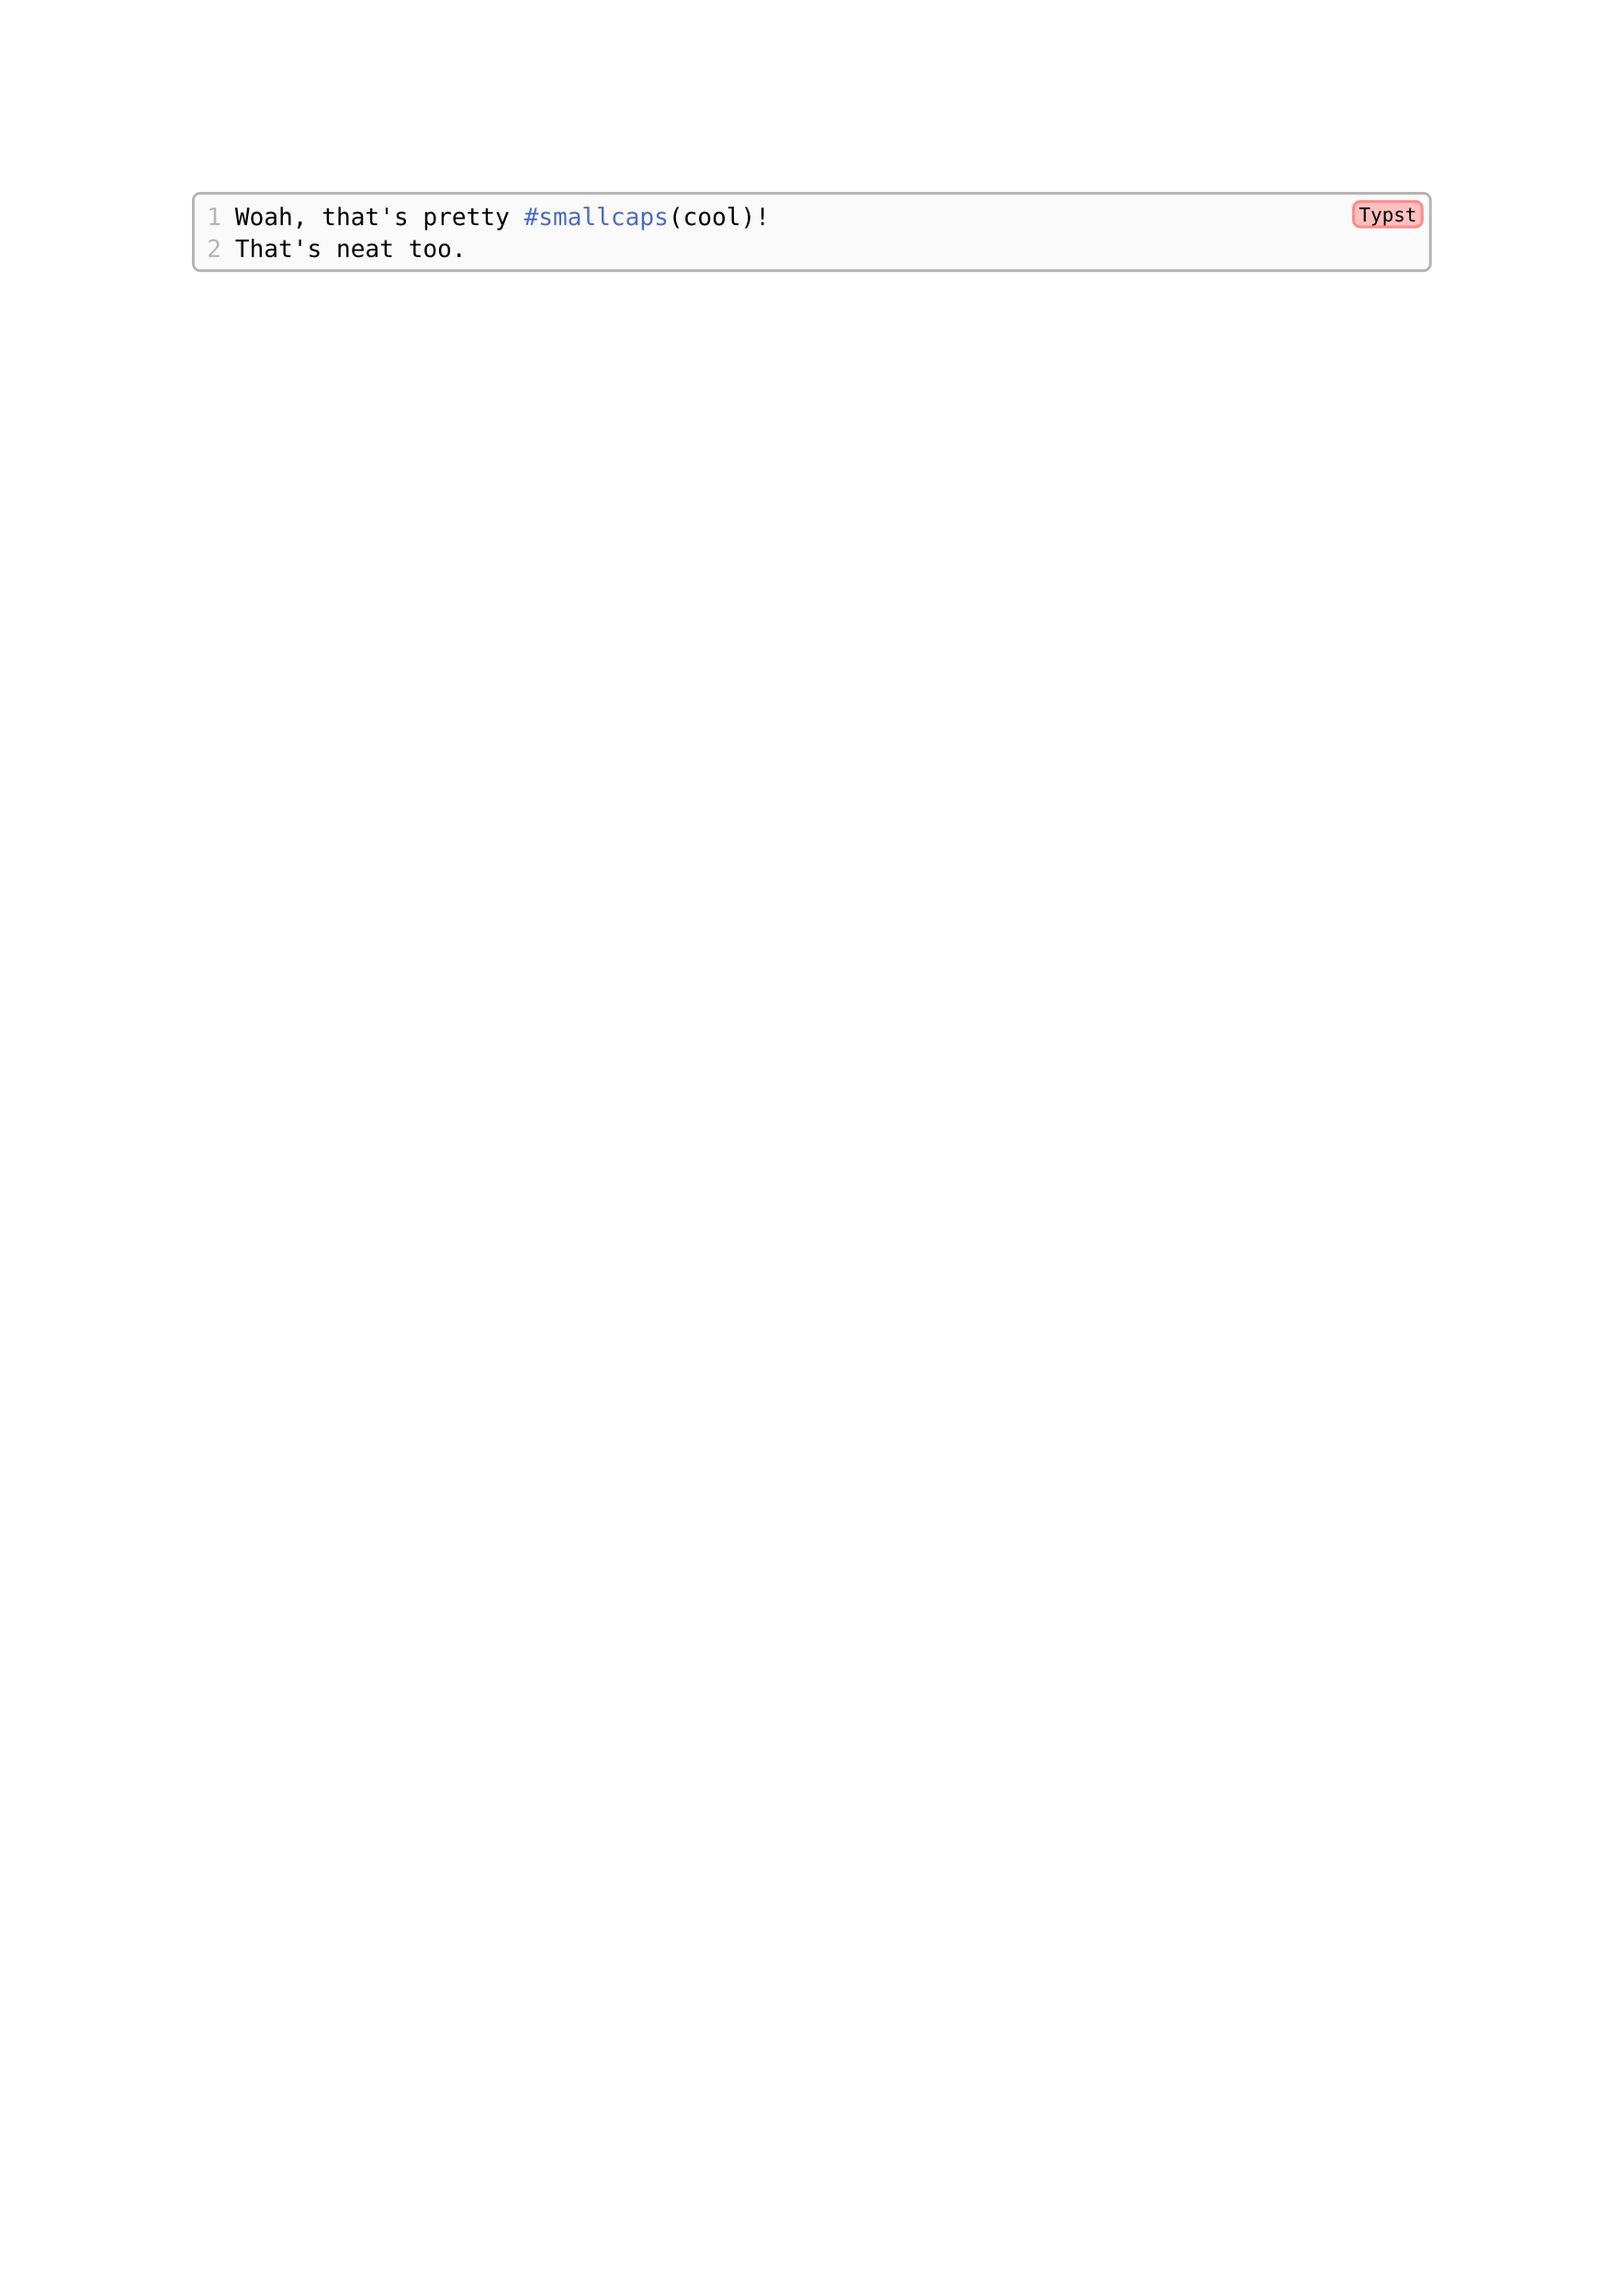
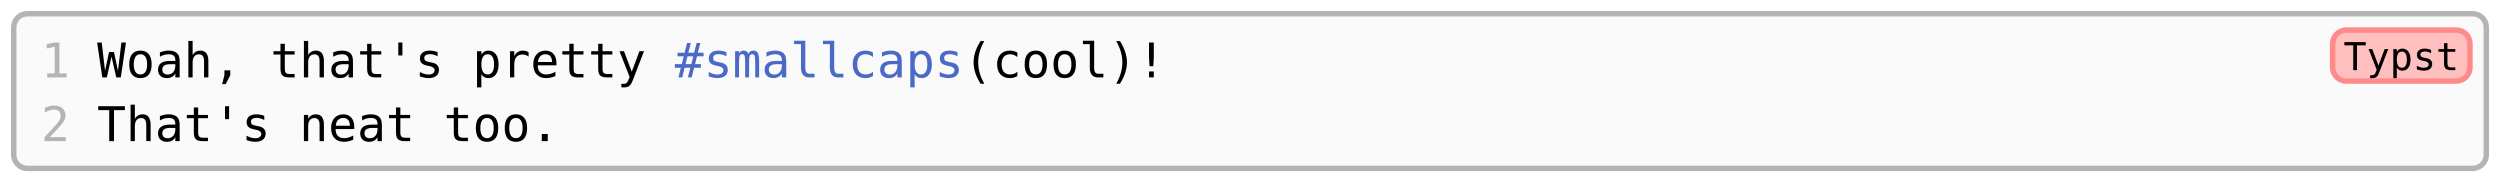
- <svg xmlns="http://www.w3.org/2000/svg" xmlns:xlink="http://www.w3.org/1999/xlink" width="595.277" height="841.891" viewBox="0 0 595.277 841.891">
+ <svg xmlns="http://www.w3.org/2000/svg" xmlns:xlink="http://www.w3.org/1999/xlink" viewBox="68.35 68.35 458.57 33.4">
  <defs>
    <g>
      <g id="glyph-0-0">
        <path d="M 0.453 1.562 L 0.453 -6.203 L 4.844 -6.203 L 4.844 1.562 Z M 0.938 1.062 L 4.359 1.062 L 4.359 -5.703 L 0.938 -5.703 Z M 0.938 1.062 " />
      </g>
      <g id="glyph-0-1">
        <path d="M 1.156 -0.734 L 2.516 -0.734 L 2.516 -5.625 L 1.062 -5.312 L 1.062 -6.094 L 2.5 -6.406 L 3.375 -6.406 L 3.375 -0.734 L 4.703 -0.734 L 4.703 0 L 1.156 0 Z M 1.156 -0.734 " />
      </g>
      <g id="glyph-0-2">
        <path d="M 0 -6.406 L 0.844 -6.406 L 1.453 -1.203 L 2.188 -4.656 L 3.094 -4.656 L 3.828 -1.203 L 4.453 -6.406 L 5.297 -6.406 L 4.344 0 L 3.516 0 L 2.641 -3.812 L 1.781 0 L 0.953 0 Z M 0 -6.406 " />
      </g>
      <g id="glyph-0-3">
        <path d="M 2.641 -4.25 C 2.242 -4.25 1.941 -4.094 1.734 -3.781 C 1.523 -3.469 1.422 -3.008 1.422 -2.406 C 1.422 -1.789 1.523 -1.328 1.734 -1.016 C 1.941 -0.703 2.242 -0.547 2.641 -0.547 C 3.047 -0.547 3.352 -0.703 3.562 -1.016 C 3.77 -1.328 3.875 -1.789 3.875 -2.406 C 3.875 -3.008 3.77 -3.469 3.562 -3.781 C 3.352 -4.094 3.047 -4.25 2.641 -4.25 Z M 2.641 -4.922 C 3.305 -4.922 3.816 -4.703 4.172 -4.266 C 4.523 -3.836 4.703 -3.219 4.703 -2.406 C 4.703 -1.582 4.523 -0.953 4.172 -0.516 C 3.828 -0.086 3.316 0.125 2.641 0.125 C 1.973 0.125 1.461 -0.086 1.109 -0.516 C 0.766 -0.953 0.594 -1.582 0.594 -2.406 C 0.594 -3.219 0.766 -3.836 1.109 -4.266 C 1.461 -4.703 1.973 -4.922 2.641 -4.922 Z M 2.641 -4.922 " />
      </g>
      <g id="glyph-0-4">
        <path d="M 3.016 -2.422 L 2.75 -2.422 C 2.289 -2.422 1.941 -2.336 1.703 -2.172 C 1.473 -2.016 1.359 -1.773 1.359 -1.453 C 1.359 -1.16 1.445 -0.93 1.625 -0.766 C 1.801 -0.609 2.039 -0.531 2.344 -0.531 C 2.781 -0.531 3.125 -0.68 3.375 -0.984 C 3.625 -1.285 3.75 -1.703 3.75 -2.234 L 3.75 -2.422 Z M 4.547 -2.75 L 4.547 0 L 3.75 0 L 3.75 -0.719 C 3.582 -0.426 3.367 -0.211 3.109 -0.078 C 2.859 0.055 2.551 0.125 2.188 0.125 C 1.695 0.125 1.305 -0.008 1.016 -0.281 C 0.723 -0.562 0.578 -0.938 0.578 -1.406 C 0.578 -1.938 0.754 -2.336 1.109 -2.609 C 1.473 -2.891 2 -3.031 2.688 -3.031 L 3.75 -3.031 L 3.75 -3.156 C 3.75 -3.539 3.648 -3.816 3.453 -3.984 C 3.266 -4.16 2.961 -4.25 2.547 -4.25 C 2.273 -4.25 2 -4.211 1.719 -4.141 C 1.445 -4.066 1.18 -3.953 0.922 -3.797 L 0.922 -4.594 C 1.211 -4.707 1.492 -4.789 1.766 -4.844 C 2.035 -4.895 2.297 -4.922 2.547 -4.922 C 2.941 -4.922 3.281 -4.863 3.562 -4.75 C 3.844 -4.633 4.07 -4.457 4.25 -4.219 C 4.352 -4.07 4.426 -3.895 4.469 -3.688 C 4.52 -3.477 4.547 -3.164 4.547 -2.75 Z M 4.547 -2.75 " />
      </g>
      <g id="glyph-0-5">
        <path d="M 4.516 -2.984 L 4.516 0 L 3.719 0 L 3.719 -2.984 C 3.719 -3.41 3.641 -3.723 3.484 -3.922 C 3.336 -4.129 3.102 -4.234 2.781 -4.234 C 2.406 -4.234 2.117 -4.102 1.922 -3.844 C 1.723 -3.582 1.625 -3.207 1.625 -2.719 L 1.625 0 L 0.844 0 L 0.844 -6.688 L 1.625 -6.688 L 1.625 -4.094 C 1.77 -4.363 1.961 -4.566 2.203 -4.703 C 2.441 -4.848 2.723 -4.922 3.047 -4.922 C 3.535 -4.922 3.898 -4.758 4.141 -4.438 C 4.391 -4.113 4.516 -3.629 4.516 -2.984 Z M 4.516 -2.984 " />
      </g>
      <g id="glyph-0-6">
        <path d="M 2.156 -1.297 L 3.234 -1.297 L 3.234 -0.406 L 2.391 1.234 L 1.734 1.234 L 2.156 -0.406 Z M 2.156 -1.297 " />
      </g>
      <g id="glyph-0-7">
</g>
      <g id="glyph-0-8">
        <path d="M 2.641 -6.172 L 2.641 -4.812 L 4.438 -4.812 L 4.438 -4.203 L 2.641 -4.203 L 2.641 -1.578 C 2.641 -1.223 2.707 -0.973 2.844 -0.828 C 2.977 -0.691 3.211 -0.625 3.547 -0.625 L 4.438 -0.625 L 4.438 0 L 3.469 0 C 2.875 0 2.453 -0.117 2.203 -0.359 C 1.961 -0.598 1.844 -1.004 1.844 -1.578 L 1.844 -4.203 L 0.562 -4.203 L 0.562 -4.812 L 1.844 -4.812 L 1.844 -6.172 Z M 2.641 -6.172 " />
      </g>
      <g id="glyph-0-9">
        <path d="M 3.016 -6.406 L 3.016 -4.031 L 2.266 -4.031 L 2.266 -6.406 Z M 3.016 -6.406 " />
      </g>
      <g id="glyph-0-10">
        <path d="M 4.172 -4.641 L 4.172 -3.875 C 3.953 -4 3.727 -4.094 3.5 -4.156 C 3.27 -4.227 3.035 -4.266 2.797 -4.266 C 2.441 -4.266 2.176 -4.207 2 -4.094 C 1.82 -3.977 1.734 -3.801 1.734 -3.562 C 1.734 -3.344 1.797 -3.18 1.922 -3.078 C 2.055 -2.973 2.383 -2.867 2.906 -2.766 L 3.234 -2.703 C 3.617 -2.629 3.91 -2.477 4.109 -2.25 C 4.316 -2.031 4.422 -1.742 4.422 -1.391 C 4.422 -0.91 4.25 -0.535 3.906 -0.266 C 3.57 -0.004 3.109 0.125 2.516 0.125 C 2.273 0.125 2.023 0.098 1.766 0.047 C 1.504 -0.004 1.223 -0.078 0.922 -0.172 L 0.922 -1 C 1.211 -0.844 1.492 -0.723 1.766 -0.641 C 2.035 -0.566 2.289 -0.531 2.531 -0.531 C 2.875 -0.531 3.141 -0.602 3.328 -0.75 C 3.523 -0.895 3.625 -1.094 3.625 -1.344 C 3.625 -1.707 3.273 -1.961 2.578 -2.109 L 2.531 -2.109 L 2.234 -2.172 C 1.785 -2.266 1.457 -2.414 1.25 -2.625 C 1.039 -2.832 0.938 -3.117 0.938 -3.484 C 0.938 -3.941 1.094 -4.297 1.406 -4.547 C 1.719 -4.797 2.16 -4.922 2.734 -4.922 C 2.992 -4.922 3.238 -4.895 3.469 -4.844 C 3.707 -4.801 3.941 -4.734 4.172 -4.641 Z M 4.172 -4.641 " />
      </g>
      <g id="glyph-0-11">
        <path d="M 1.609 -0.609 L 1.609 1.828 L 0.812 1.828 L 0.812 -4.812 L 1.609 -4.812 L 1.609 -4.203 C 1.742 -4.43 1.922 -4.609 2.141 -4.734 C 2.359 -4.859 2.609 -4.922 2.891 -4.922 C 3.473 -4.922 3.93 -4.695 4.266 -4.25 C 4.598 -3.801 4.766 -3.18 4.766 -2.391 C 4.766 -1.609 4.598 -0.992 4.266 -0.547 C 3.93 -0.098 3.473 0.125 2.891 0.125 C 2.598 0.125 2.344 0.062 2.125 -0.062 C 1.906 -0.188 1.734 -0.367 1.609 -0.609 Z M 3.938 -2.406 C 3.938 -3.008 3.836 -3.469 3.641 -3.781 C 3.441 -4.094 3.156 -4.25 2.781 -4.25 C 2.395 -4.25 2.102 -4.094 1.906 -3.781 C 1.707 -3.469 1.609 -3.008 1.609 -2.406 C 1.609 -1.789 1.707 -1.328 1.906 -1.016 C 2.102 -0.703 2.395 -0.547 2.781 -0.547 C 3.156 -0.547 3.441 -0.703 3.641 -1.016 C 3.836 -1.328 3.938 -1.789 3.938 -2.406 Z M 3.938 -2.406 " />
      </g>
      <g id="glyph-0-12">
        <path d="M 4.969 -3.812 C 4.789 -3.945 4.613 -4.047 4.438 -4.109 C 4.27 -4.172 4.082 -4.203 3.875 -4.203 C 3.375 -4.203 2.992 -4.047 2.734 -3.734 C 2.473 -3.422 2.344 -2.973 2.344 -2.391 L 2.344 0 L 1.562 0 L 1.562 -4.812 L 2.344 -4.812 L 2.344 -3.875 C 2.477 -4.207 2.68 -4.461 2.953 -4.641 C 3.234 -4.828 3.562 -4.922 3.938 -4.922 C 4.125 -4.922 4.301 -4.895 4.469 -4.844 C 4.645 -4.801 4.812 -4.727 4.969 -4.625 Z M 4.969 -3.812 " />
      </g>
      <g id="glyph-0-13">
        <path d="M 4.781 -2.609 L 4.781 -2.219 L 1.359 -2.219 L 1.359 -2.188 C 1.359 -1.664 1.492 -1.258 1.766 -0.969 C 2.035 -0.688 2.422 -0.547 2.922 -0.547 C 3.172 -0.547 3.43 -0.582 3.703 -0.656 C 3.984 -0.738 4.281 -0.863 4.594 -1.031 L 4.594 -0.25 C 4.289 -0.125 4 -0.031 3.719 0.031 C 3.438 0.094 3.164 0.125 2.906 0.125 C 2.164 0.125 1.582 -0.098 1.156 -0.547 C 0.738 -0.992 0.531 -1.613 0.531 -2.406 C 0.531 -3.164 0.734 -3.773 1.141 -4.234 C 1.555 -4.691 2.109 -4.922 2.797 -4.922 C 3.41 -4.922 3.895 -4.711 4.25 -4.297 C 4.602 -3.891 4.781 -3.328 4.781 -2.609 Z M 3.984 -2.828 C 3.973 -3.297 3.863 -3.648 3.656 -3.891 C 3.445 -4.129 3.148 -4.25 2.766 -4.25 C 2.379 -4.25 2.062 -4.125 1.812 -3.875 C 1.57 -3.625 1.43 -3.273 1.391 -2.828 Z M 3.984 -2.828 " />
      </g>
      <g id="glyph-0-14">
        <path d="M 3.688 -1.547 C 3.551 -1.211 3.383 -0.77 3.188 -0.219 C 2.895 0.531 2.703 0.988 2.609 1.156 C 2.473 1.383 2.305 1.551 2.109 1.656 C 1.922 1.77 1.691 1.828 1.422 1.828 L 0.797 1.828 L 0.797 1.172 L 1.266 1.172 C 1.492 1.172 1.672 1.102 1.797 0.969 C 1.93 0.832 2.102 0.484 2.312 -0.078 L 0.453 -4.812 L 1.281 -4.812 L 2.703 -1.047 L 4.109 -4.812 L 4.953 -4.812 Z M 3.688 -1.547 " />
      </g>
      <g id="glyph-0-15">
        <path d="M 2.938 -6.312 L 2.484 -4.531 L 3.547 -4.531 L 4 -6.312 L 4.688 -6.312 L 4.234 -4.531 L 5.281 -4.531 L 5.281 -3.875 L 4.078 -3.875 L 3.719 -2.438 L 4.781 -2.438 L 4.781 -1.781 L 3.547 -1.781 L 3.094 0 L 2.406 0 L 2.859 -1.781 L 1.797 -1.781 L 1.359 0 L 0.672 0 L 1.109 -1.781 L 0.016 -1.781 L 0.016 -2.438 L 1.281 -2.438 L 1.641 -3.875 L 0.5 -3.875 L 0.5 -4.531 L 1.797 -4.531 L 2.25 -6.312 Z M 3.391 -3.875 L 2.328 -3.875 L 1.969 -2.438 L 3.031 -2.438 Z M 3.391 -3.875 " />
      </g>
      <g id="glyph-0-16">
        <path d="M 2.906 -4.328 C 3 -4.523 3.117 -4.672 3.266 -4.766 C 3.422 -4.867 3.602 -4.922 3.812 -4.922 C 4.207 -4.922 4.484 -4.77 4.641 -4.469 C 4.797 -4.176 4.875 -3.613 4.875 -2.781 L 4.875 0 L 4.156 0 L 4.156 -2.75 C 4.156 -3.426 4.113 -3.848 4.031 -4.016 C 3.957 -4.18 3.82 -4.266 3.625 -4.266 C 3.395 -4.266 3.238 -4.176 3.156 -4 C 3.07 -3.82 3.031 -3.406 3.031 -2.75 L 3.031 0 L 2.312 0 L 2.312 -2.75 C 2.312 -3.438 2.27 -3.859 2.188 -4.016 C 2.102 -4.18 1.957 -4.266 1.75 -4.266 C 1.539 -4.266 1.395 -4.176 1.312 -4 C 1.227 -3.82 1.188 -3.406 1.188 -2.75 L 1.188 0 L 0.469 0 L 0.469 -4.812 L 1.188 -4.812 L 1.188 -4.406 C 1.281 -4.57 1.395 -4.695 1.531 -4.781 C 1.676 -4.875 1.836 -4.922 2.016 -4.922 C 2.234 -4.922 2.414 -4.867 2.562 -4.766 C 2.707 -4.672 2.82 -4.523 2.906 -4.328 Z M 2.906 -4.328 " />
      </g>
      <g id="glyph-0-17">
        <path d="M 2.75 -1.75 C 2.75 -1.395 2.812 -1.125 2.938 -0.938 C 3.07 -0.758 3.266 -0.672 3.516 -0.672 L 4.438 -0.672 L 4.438 0 L 3.438 0 C 2.969 0 2.602 -0.148 2.344 -0.453 C 2.082 -0.754 1.953 -1.188 1.953 -1.75 L 1.953 -6.109 L 0.688 -6.109 L 0.688 -6.734 L 2.75 -6.734 Z M 2.75 -1.75 " />
      </g>
      <g id="glyph-0-18">
        <path d="M 4.562 -0.25 C 4.344 -0.125 4.117 -0.031 3.891 0.031 C 3.672 0.094 3.445 0.125 3.219 0.125 C 2.469 0.125 1.883 -0.098 1.469 -0.547 C 1.051 -0.992 0.844 -1.613 0.844 -2.406 C 0.844 -3.195 1.051 -3.812 1.469 -4.25 C 1.883 -4.695 2.469 -4.922 3.219 -4.922 C 3.445 -4.922 3.672 -4.891 3.891 -4.828 C 4.109 -4.773 4.332 -4.688 4.562 -4.562 L 4.562 -3.734 C 4.352 -3.91 4.141 -4.039 3.922 -4.125 C 3.711 -4.207 3.477 -4.25 3.219 -4.25 C 2.719 -4.25 2.332 -4.086 2.062 -3.766 C 1.801 -3.453 1.672 -3 1.672 -2.406 C 1.672 -1.812 1.801 -1.352 2.062 -1.031 C 2.332 -0.707 2.719 -0.547 3.219 -0.547 C 3.488 -0.547 3.734 -0.586 3.953 -0.672 C 4.172 -0.754 4.375 -0.883 4.562 -1.062 Z M 4.562 -0.25 " />
      </g>
      <g id="glyph-0-19">
        <path d="M 3.797 -6.672 C 3.422 -6.023 3.141 -5.375 2.953 -4.719 C 2.766 -4.07 2.672 -3.422 2.672 -2.766 C 2.672 -2.109 2.766 -1.453 2.953 -0.797 C 3.141 -0.148 3.422 0.5 3.797 1.156 L 3.109 1.156 C 2.68 0.477 2.359 -0.18 2.141 -0.828 C 1.93 -1.473 1.828 -2.117 1.828 -2.766 C 1.828 -3.398 1.93 -4.039 2.141 -4.688 C 2.359 -5.332 2.68 -5.992 3.109 -6.672 Z M 3.797 -6.672 " />
      </g>
      <g id="glyph-0-20">
        <path d="M 1.5 -6.672 L 2.188 -6.672 C 2.613 -5.992 2.93 -5.332 3.141 -4.688 C 3.359 -4.039 3.469 -3.398 3.469 -2.766 C 3.469 -2.117 3.359 -1.473 3.141 -0.828 C 2.93 -0.18 2.613 0.477 2.188 1.156 L 1.5 1.156 C 1.875 0.488 2.156 -0.164 2.344 -0.812 C 2.531 -1.457 2.625 -2.109 2.625 -2.766 C 2.625 -3.41 2.531 -4.055 2.344 -4.703 C 2.156 -5.359 1.875 -6.016 1.5 -6.672 Z M 1.5 -6.672 " />
      </g>
      <g id="glyph-0-21">
        <path d="M 2.219 -6.406 L 3.094 -6.406 L 3.094 -3.594 L 3 -2.062 L 2.312 -2.062 L 2.219 -3.594 Z M 2.219 -1.094 L 3.094 -1.094 L 3.094 0 L 2.219 0 Z M 2.219 -1.094 " />
      </g>
      <g id="glyph-0-22">
        <path d="M 1.609 -0.734 L 4.547 -0.734 L 4.547 0 L 0.656 0 L 0.656 -0.734 C 1.188 -1.297 1.648 -1.789 2.047 -2.219 C 2.453 -2.656 2.734 -2.961 2.891 -3.141 C 3.172 -3.484 3.359 -3.766 3.453 -3.984 C 3.555 -4.203 3.609 -4.426 3.609 -4.656 C 3.609 -5.008 3.504 -5.285 3.297 -5.484 C 3.086 -5.691 2.801 -5.797 2.438 -5.797 C 2.176 -5.797 1.898 -5.75 1.609 -5.656 C 1.328 -5.562 1.023 -5.422 0.703 -5.234 L 0.703 -6.109 C 0.992 -6.242 1.281 -6.348 1.562 -6.422 C 1.852 -6.492 2.141 -6.531 2.422 -6.531 C 3.047 -6.531 3.547 -6.363 3.922 -6.031 C 4.305 -5.695 4.5 -5.258 4.5 -4.719 C 4.5 -4.438 4.438 -4.16 4.312 -3.891 C 4.188 -3.617 3.977 -3.316 3.688 -2.984 C 3.531 -2.797 3.297 -2.535 2.984 -2.203 C 2.68 -1.879 2.223 -1.391 1.609 -0.734 Z M 1.609 -0.734 " />
      </g>
      <g id="glyph-0-23">
        <path d="M 0.203 -6.406 L 5.094 -6.406 L 5.094 -5.688 L 3.094 -5.688 L 3.094 0 L 2.219 0 L 2.219 -5.688 L 0.203 -5.688 Z M 0.203 -6.406 " />
      </g>
      <g id="glyph-0-24">
        <path d="M 4.516 -2.984 L 4.516 0 L 3.719 0 L 3.719 -2.984 C 3.719 -3.41 3.641 -3.723 3.484 -3.922 C 3.336 -4.129 3.102 -4.234 2.781 -4.234 C 2.406 -4.234 2.117 -4.102 1.922 -3.844 C 1.723 -3.582 1.625 -3.207 1.625 -2.719 L 1.625 0 L 0.844 0 L 0.844 -4.812 L 1.625 -4.812 L 1.625 -4.094 C 1.77 -4.363 1.961 -4.566 2.203 -4.703 C 2.441 -4.848 2.723 -4.922 3.047 -4.922 C 3.535 -4.922 3.898 -4.758 4.141 -4.438 C 4.391 -4.113 4.516 -3.629 4.516 -2.984 Z M 4.516 -2.984 " />
      </g>
      <g id="glyph-0-25">
        <path d="M 2.094 -1.312 L 3.188 -1.312 L 3.188 0 L 2.094 0 Z M 2.094 -1.312 " />
      </g>
      <g id="glyph-1-0">
        <path d="M 0.359 1.25 L 0.359 -4.969 L 3.875 -4.969 L 3.875 1.25 Z M 0.75 0.859 L 3.484 0.859 L 3.484 -4.578 L 0.75 -4.578 Z M 0.75 0.859 " />
      </g>
      <g id="glyph-1-1">
        <path d="M 0.156 -5.141 L 4.078 -5.141 L 4.078 -4.547 L 2.469 -4.547 L 2.469 0 L 1.781 0 L 1.781 -4.547 L 0.156 -4.547 Z M 0.156 -5.141 " />
      </g>
      <g id="glyph-1-2">
        <path d="M 2.953 -1.234 C 2.848 -0.973 2.711 -0.617 2.547 -0.172 C 2.316 0.43 2.164 0.797 2.094 0.922 C 1.988 1.109 1.852 1.242 1.688 1.328 C 1.531 1.422 1.348 1.469 1.141 1.469 L 0.641 1.469 L 0.641 0.938 L 1.016 0.938 C 1.191 0.938 1.332 0.879 1.438 0.766 C 1.551 0.66 1.688 0.383 1.844 -0.062 L 0.359 -3.859 L 1.031 -3.859 L 2.172 -0.844 L 3.297 -3.859 L 3.969 -3.859 Z M 2.953 -1.234 " />
      </g>
      <g id="glyph-1-3">
        <path d="M 1.297 -0.484 L 1.297 1.469 L 0.656 1.469 L 0.656 -3.859 L 1.297 -3.859 L 1.297 -3.359 C 1.398 -3.547 1.535 -3.691 1.703 -3.797 C 1.879 -3.898 2.082 -3.953 2.312 -3.953 C 2.781 -3.953 3.145 -3.77 3.406 -3.406 C 3.676 -3.039 3.812 -2.539 3.812 -1.906 C 3.812 -1.281 3.676 -0.789 3.406 -0.438 C 3.145 -0.082 2.781 0.094 2.312 0.094 C 2.082 0.094 1.879 0.047 1.703 -0.047 C 1.523 -0.148 1.391 -0.297 1.297 -0.484 Z M 3.141 -1.922 C 3.141 -2.41 3.062 -2.781 2.906 -3.031 C 2.758 -3.281 2.531 -3.406 2.219 -3.406 C 1.914 -3.406 1.688 -3.281 1.531 -3.031 C 1.375 -2.781 1.297 -2.41 1.297 -1.922 C 1.297 -1.43 1.375 -1.062 1.531 -0.812 C 1.688 -0.562 1.914 -0.438 2.219 -0.438 C 2.531 -0.438 2.758 -0.562 2.906 -0.812 C 3.062 -1.062 3.141 -1.43 3.141 -1.922 Z M 3.141 -1.922 " />
      </g>
      <g id="glyph-1-4">
        <path d="M 3.344 -3.719 L 3.344 -3.094 C 3.164 -3.207 2.984 -3.289 2.797 -3.344 C 2.617 -3.395 2.43 -3.422 2.234 -3.422 C 1.953 -3.422 1.738 -3.375 1.594 -3.281 C 1.457 -3.188 1.391 -3.047 1.391 -2.859 C 1.391 -2.68 1.441 -2.551 1.547 -2.469 C 1.648 -2.383 1.91 -2.301 2.328 -2.219 L 2.594 -2.172 C 2.906 -2.109 3.141 -1.988 3.297 -1.812 C 3.461 -1.633 3.547 -1.398 3.547 -1.109 C 3.547 -0.734 3.41 -0.438 3.141 -0.219 C 2.867 -0.008 2.492 0.094 2.016 0.094 C 1.816 0.094 1.613 0.07 1.406 0.031 C 1.195 0 0.973 -0.055 0.734 -0.141 L 0.734 -0.797 C 0.973 -0.672 1.195 -0.578 1.406 -0.516 C 1.625 -0.461 1.828 -0.438 2.016 -0.438 C 2.297 -0.438 2.516 -0.488 2.672 -0.594 C 2.828 -0.707 2.906 -0.867 2.906 -1.078 C 2.906 -1.367 2.625 -1.57 2.062 -1.688 L 2.031 -1.688 L 1.797 -1.734 C 1.43 -1.805 1.164 -1.926 1 -2.094 C 0.832 -2.27 0.75 -2.504 0.75 -2.797 C 0.75 -3.16 0.875 -3.441 1.125 -3.641 C 1.375 -3.848 1.727 -3.953 2.188 -3.953 C 2.395 -3.953 2.594 -3.93 2.781 -3.891 C 2.977 -3.848 3.164 -3.789 3.344 -3.719 Z M 3.344 -3.719 " />
      </g>
      <g id="glyph-1-5">
        <path d="M 2.109 -4.953 L 2.109 -3.859 L 3.547 -3.859 L 3.547 -3.359 L 2.109 -3.359 L 2.109 -1.266 C 2.109 -0.984 2.16 -0.785 2.266 -0.672 C 2.379 -0.555 2.57 -0.5 2.844 -0.5 L 3.547 -0.5 L 3.547 0 L 2.781 0 C 2.301 0 1.961 -0.094 1.766 -0.281 C 1.578 -0.477 1.484 -0.805 1.484 -1.266 L 1.484 -3.359 L 0.453 -3.359 L 0.453 -3.859 L 1.484 -3.859 L 1.484 -4.953 Z M 2.109 -4.953 " />
      </g>
    </g>
  </defs>
  <path fill-rule="nonzero" fill="rgb(98.039%, 98.039%, 98.039%)" fill-opacity="1" d="M 70.867 73.367 C 70.867 71.984 71.984 70.867 73.367 70.867 L 521.91 70.867 C 523.289 70.867 524.41 71.984 524.41 73.367 L 524.41 96.738 C 524.41 98.117 523.289 99.238 521.91 99.238 L 73.367 99.238 C 71.984 99.238 70.867 98.117 70.867 96.738 Z M 70.867 73.367 " />
  <path fill="none" stroke-width="1" stroke-linecap="butt" stroke-linejoin="miter" stroke="rgb(70.589%, 70.589%, 70.589%)" stroke-opacity="1" stroke-miterlimit="4" d="M 2.501 0.001 L 451.044 0.001 C 452.423 0.001 453.544 1.118 453.544 2.501 L 453.544 25.872 C 453.544 27.251 452.423 28.372 451.044 28.372 L 2.501 28.372 C 1.118 28.372 0.001 27.251 0.001 25.872 L 0.001 2.501 C 0.001 1.118 1.118 0.001 2.501 0.001 " transform="matrix(1, 0, 0, 1, 70.86625, 70.86625)" />
  <g fill="rgb(70.589%, 70.589%, 70.589%)" fill-opacity="1">
    <use xlink:href="#glyph-0-1" x="75.866" y="82.552" />
  </g>
  <g fill="rgb(0%, 0%, 0%)" fill-opacity="1">
    <use xlink:href="#glyph-0-2" x="86.164" y="82.552" />
    <use xlink:href="#glyph-0-3" x="91.462" y="82.552" />
    <use xlink:href="#glyph-0-4" x="96.76" y="82.552" />
    <use xlink:href="#glyph-0-5" x="102.058" y="82.552" />
    <use xlink:href="#glyph-0-6" x="107.356" y="82.552" />
    <use xlink:href="#glyph-0-7" x="112.655" y="82.552" />
    <use xlink:href="#glyph-0-8" x="117.953" y="82.552" />
    <use xlink:href="#glyph-0-5" x="123.251" y="82.552" />
    <use xlink:href="#glyph-0-4" x="128.549" y="82.552" />
    <use xlink:href="#glyph-0-8" x="133.847" y="82.552" />
    <use xlink:href="#glyph-0-9" x="139.145" y="82.552" />
    <use xlink:href="#glyph-0-10" x="144.443" y="82.552" />
    <use xlink:href="#glyph-0-7" x="149.741" y="82.552" />
    <use xlink:href="#glyph-0-11" x="155.039" y="82.552" />
    <use xlink:href="#glyph-0-12" x="160.337" y="82.552" />
    <use xlink:href="#glyph-0-13" x="165.635" y="82.552" />
    <use xlink:href="#glyph-0-8" x="170.933" y="82.552" />
    <use xlink:href="#glyph-0-8" x="176.231" y="82.552" />
    <use xlink:href="#glyph-0-14" x="181.529" y="82.552" />
    <use xlink:href="#glyph-0-7" x="186.827" y="82.552" />
  </g>
  <g fill="rgb(29.411%, 41.176%, 77.647%)" fill-opacity="1">
    <use xlink:href="#glyph-0-15" x="192.125" y="82.552" />
  </g>
  <g fill="rgb(29.411%, 41.176%, 77.647%)" fill-opacity="1">
    <use xlink:href="#glyph-0-10" x="197.423" y="82.552" />
    <use xlink:href="#glyph-0-16" x="202.721" y="82.552" />
    <use xlink:href="#glyph-0-4" x="208.019" y="82.552" />
    <use xlink:href="#glyph-0-17" x="213.317" y="82.552" />
    <use xlink:href="#glyph-0-17" x="218.615" y="82.552" />
    <use xlink:href="#glyph-0-18" x="223.914" y="82.552" />
    <use xlink:href="#glyph-0-4" x="229.212" y="82.552" />
    <use xlink:href="#glyph-0-11" x="234.51" y="82.552" />
    <use xlink:href="#glyph-0-10" x="239.808" y="82.552" />
  </g>
  <g fill="rgb(0%, 0%, 0%)" fill-opacity="1">
    <use xlink:href="#glyph-0-19" x="245.106" y="82.552" />
    <use xlink:href="#glyph-0-18" x="250.404" y="82.552" />
    <use xlink:href="#glyph-0-3" x="255.702" y="82.552" />
    <use xlink:href="#glyph-0-3" x="261" y="82.552" />
    <use xlink:href="#glyph-0-17" x="266.298" y="82.552" />
    <use xlink:href="#glyph-0-20" x="271.596" y="82.552" />
    <use xlink:href="#glyph-0-21" x="276.894" y="82.552" />
  </g>
  <path fill-rule="nonzero" fill="rgb(100%, 74.902%, 74.902%)" fill-opacity="1" d="M 496.219 76.367 C 496.219 74.984 497.336 73.867 498.719 73.867 L 518.91 73.867 C 520.289 73.867 521.41 74.984 521.41 76.367 L 521.41 80.715 C 521.41 82.098 520.289 83.215 518.91 83.215 L 498.719 83.215 C 497.336 83.215 496.219 82.098 496.219 80.715 Z M 496.219 76.367 " />
  <path fill="none" stroke-width="1" stroke-linecap="butt" stroke-linejoin="miter" stroke="rgb(100%, 54.118%, 54.118%)" stroke-opacity="1" stroke-miterlimit="4" d="M 427.853 3.001 L 448.044 3.001 C 449.423 3.001 450.544 4.118 450.544 5.501 L 450.544 9.849 C 450.544 11.231 449.423 12.349 448.044 12.349 L 427.853 12.349 C 426.47 12.349 425.353 11.231 425.353 9.849 L 425.353 5.501 C 425.353 4.118 426.47 3.001 427.853 3.001 " transform="matrix(1, 0, 0, 1, 70.86625, 70.86625)" />
  <g fill="rgb(0%, 0%, 0%)" fill-opacity="1">
    <use xlink:href="#glyph-1-1" x="498.218" y="81.215" />
    <use xlink:href="#glyph-1-2" x="502.456" y="81.215" />
    <use xlink:href="#glyph-1-3" x="506.695" y="81.215" />
    <use xlink:href="#glyph-1-4" x="510.933" y="81.215" />
    <use xlink:href="#glyph-1-5" x="515.172" y="81.215" />
  </g>
  <g fill="rgb(70.589%, 70.589%, 70.589%)" fill-opacity="1">
    <use xlink:href="#glyph-0-22" x="75.866" y="94.238" />
  </g>
  <g fill="rgb(0%, 0%, 0%)" fill-opacity="1">
    <use xlink:href="#glyph-0-23" x="86.164" y="94.238" />
    <use xlink:href="#glyph-0-5" x="91.462" y="94.238" />
    <use xlink:href="#glyph-0-4" x="96.76" y="94.238" />
    <use xlink:href="#glyph-0-8" x="102.058" y="94.238" />
    <use xlink:href="#glyph-0-9" x="107.356" y="94.238" />
    <use xlink:href="#glyph-0-10" x="112.655" y="94.238" />
    <use xlink:href="#glyph-0-7" x="117.953" y="94.238" />
    <use xlink:href="#glyph-0-24" x="123.251" y="94.238" />
    <use xlink:href="#glyph-0-13" x="128.549" y="94.238" />
    <use xlink:href="#glyph-0-4" x="133.847" y="94.238" />
    <use xlink:href="#glyph-0-8" x="139.145" y="94.238" />
    <use xlink:href="#glyph-0-7" x="144.443" y="94.238" />
    <use xlink:href="#glyph-0-8" x="149.741" y="94.238" />
    <use xlink:href="#glyph-0-3" x="155.039" y="94.238" />
    <use xlink:href="#glyph-0-3" x="160.337" y="94.238" />
    <use xlink:href="#glyph-0-25" x="165.635" y="94.238" />
  </g>
</svg>
